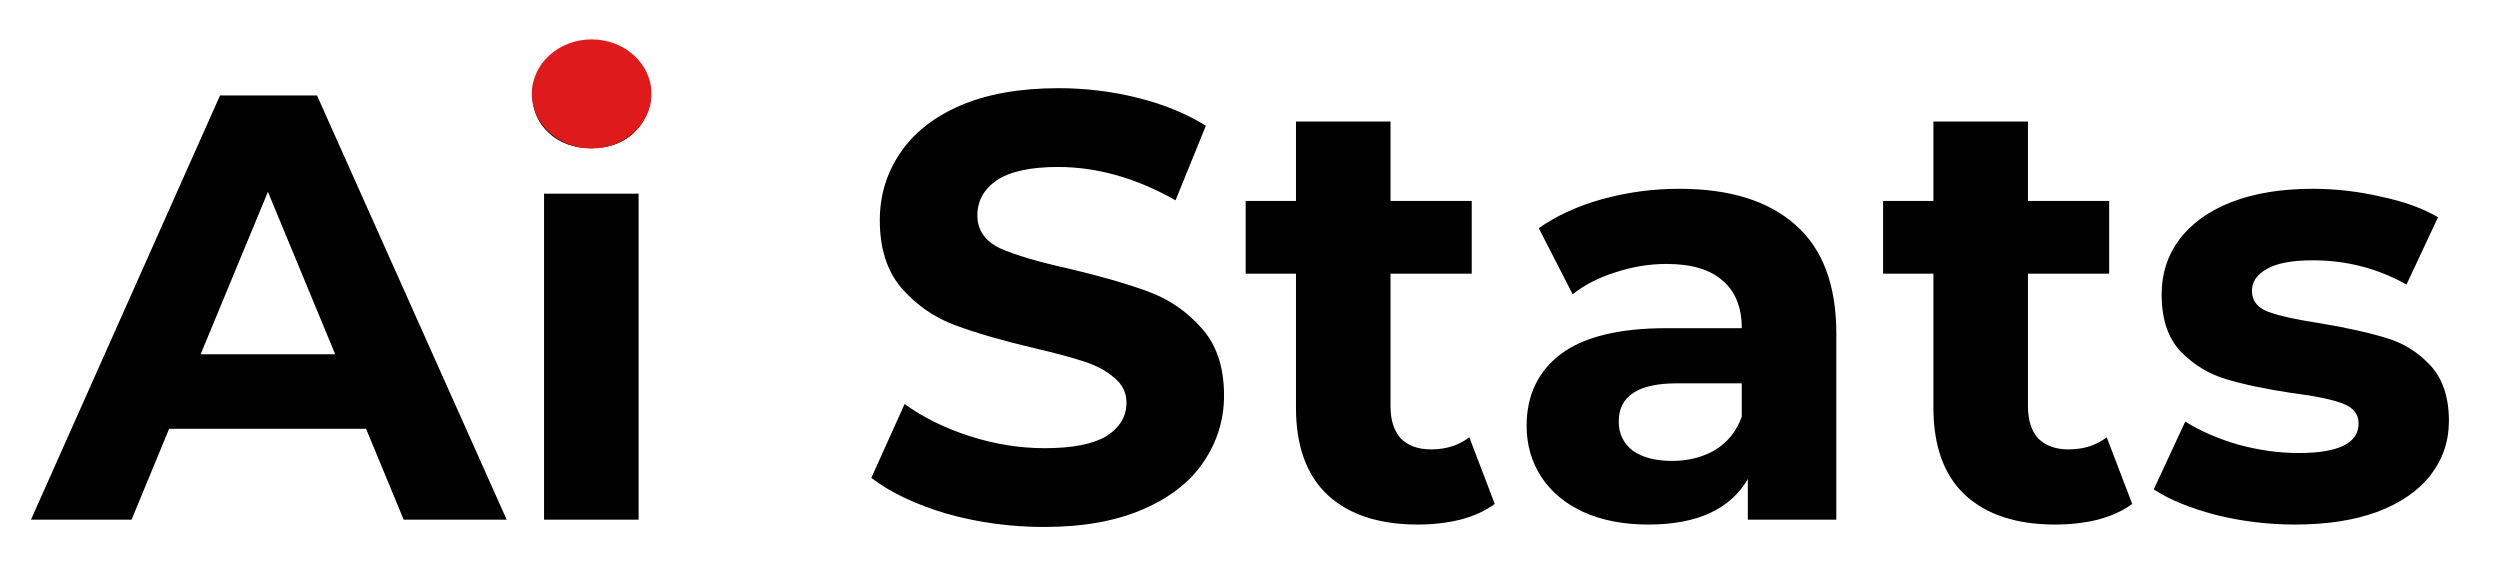
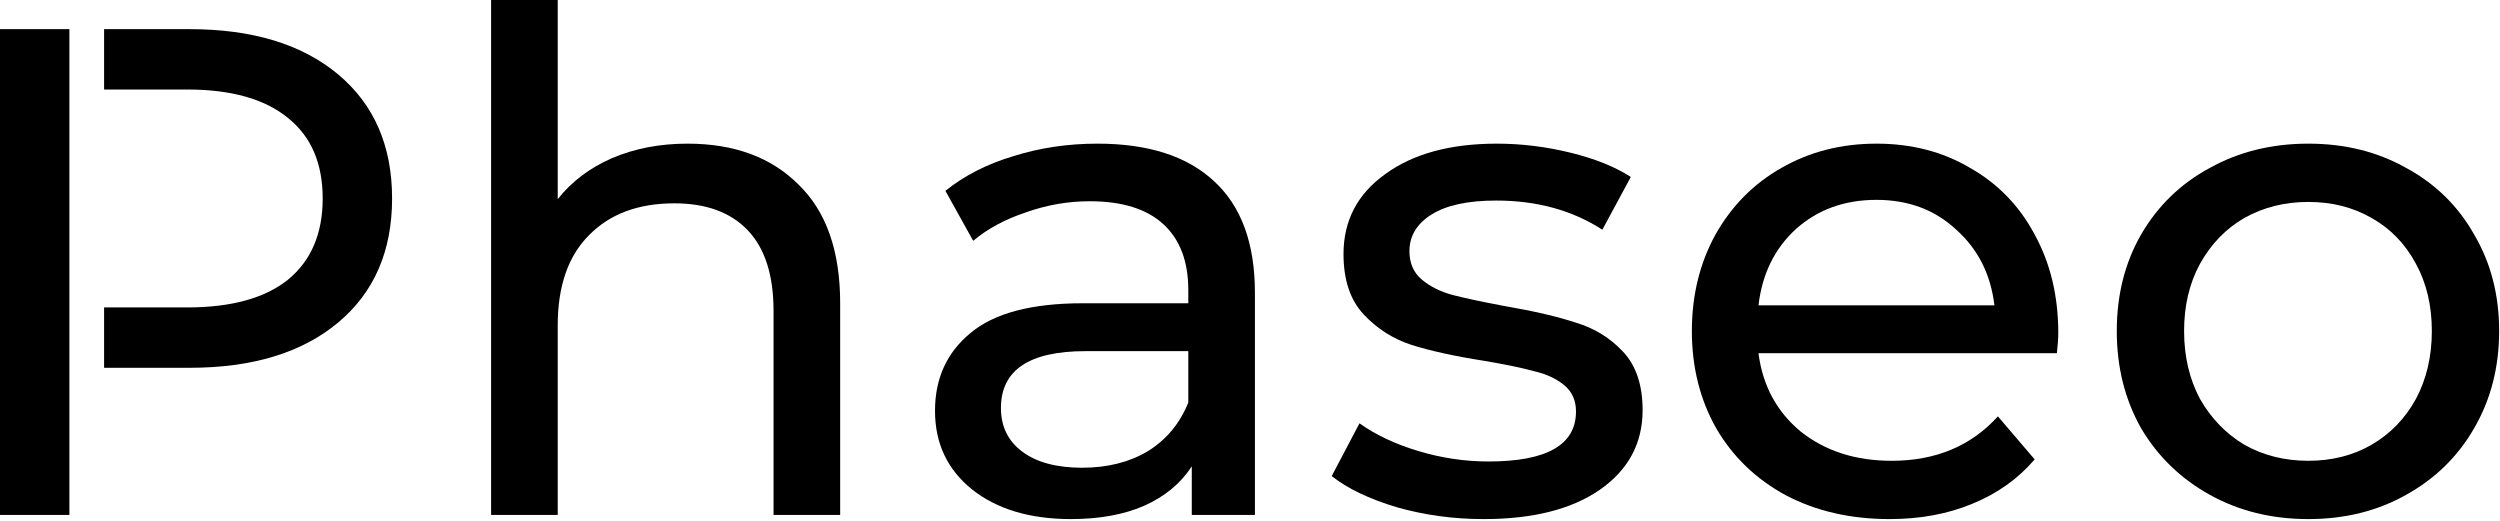
- <svg xmlns="http://www.w3.org/2000/svg" width="1650" height="375" viewBox="0 0 1650 375" fill="none">
-   <path d="M241.623 283H111.623L86.823 343H20.423L145.223 63H209.223L334.423 343H266.423L241.623 283ZM221.223 233.8L176.823 126.6L132.423 233.8H221.223ZM359.073 127.8H421.473V343H359.073V127.8ZM390.273 97.8C378.807 97.8 369.473 94.467 362.273 87.8C355.073 81.133 351.473 72.867 351.473 63C351.473 53.133 355.073 44.867 362.273 38.2C369.473 31.533 378.807 28.2 390.273 28.2C401.74 28.2 411.073 31.4 418.273 37.8C425.473 44.2 429.073 52.2 429.073 61.8C429.073 72.2 425.473 80.867 418.273 87.8C411.073 94.467 401.74 97.8 390.273 97.8ZM689.067 347.8C666.934 347.8 645.467 344.867 624.667 339C604.134 332.867 587.601 325 575.067 315.4L597.067 266.6C609.067 275.4 623.334 282.467 639.867 287.8C656.401 293.133 672.934 295.8 689.467 295.8C707.867 295.8 721.467 293.133 730.267 287.8C739.067 282.2 743.467 274.867 743.467 265.8C743.467 259.133 740.801 253.667 735.467 249.4C730.401 244.867 723.734 241.267 715.467 238.6C707.467 235.933 696.534 233 682.667 229.8C661.334 224.733 643.867 219.667 630.267 214.6C616.667 209.533 604.934 201.4 595.067 190.2C585.467 179 580.667 164.067 580.667 145.4C580.667 129.133 585.067 114.467 593.867 101.4C602.667 88.067 615.867 77.533 633.467 69.8C651.334 62.067 673.067 58.2 698.667 58.2C716.534 58.2 734.001 60.333 751.067 64.6C768.134 68.867 783.067 75 795.867 83L775.867 132.2C750.001 117.533 724.134 110.2 698.267 110.2C680.134 110.2 666.667 113.133 657.867 119C649.334 124.867 645.067 132.6 645.067 142.2C645.067 151.8 650.001 159 659.867 163.8C670.001 168.333 685.334 172.867 705.867 177.4C727.201 182.467 744.667 187.533 758.267 192.6C771.867 197.667 783.467 205.667 793.067 216.6C802.934 227.533 807.867 242.333 807.867 261C807.867 277 803.334 291.667 794.267 305C785.467 318.067 772.134 328.467 754.267 336.2C736.401 343.933 714.667 347.8 689.067 347.8ZM986.545 332.6C980.412 337.133 972.812 340.6 963.745 343C954.945 345.133 945.612 346.2 935.745 346.2C910.145 346.2 890.279 339.667 876.145 326.6C862.279 313.533 855.345 294.333 855.345 269V180.6H822.145V132.6H855.345V80.2H917.745V132.6H971.345V180.6H917.745V268.2C917.745 277.267 920.012 284.333 924.545 289.4C929.345 294.2 936.012 296.6 944.545 296.6C954.412 296.6 962.812 293.933 969.745 288.6L986.545 332.6ZM1108.37 124.6C1141.71 124.6 1167.31 132.6 1185.17 148.6C1203.04 164.333 1211.97 188.2 1211.97 220.2V343H1153.57V316.2C1141.84 336.2 1119.97 346.2 1087.97 346.2C1071.44 346.2 1057.04 343.4 1044.77 337.8C1032.77 332.2 1023.57 324.467 1017.17 314.6C1010.77 304.733 1007.57 293.533 1007.57 281C1007.57 261 1015.04 245.267 1029.97 233.8C1045.17 222.333 1068.51 216.6 1099.97 216.6H1149.57C1149.57 203 1145.44 192.6 1137.17 185.4C1128.91 177.933 1116.51 174.2 1099.97 174.2C1088.51 174.2 1077.17 176.067 1065.97 179.8C1055.04 183.267 1045.71 188.067 1037.97 194.2L1015.57 150.6C1027.31 142.333 1041.31 135.933 1057.57 131.4C1074.11 126.867 1091.04 124.6 1108.37 124.6ZM1103.57 304.2C1114.24 304.2 1123.71 301.8 1131.97 297C1140.24 291.933 1146.11 284.6 1149.57 275V253H1106.77C1081.17 253 1068.37 261.4 1068.37 278.2C1068.37 286.2 1071.44 292.6 1077.57 297.4C1083.97 301.933 1092.64 304.2 1103.57 304.2ZM1407.25 332.6C1401.12 337.133 1393.52 340.6 1384.45 343C1375.65 345.133 1366.32 346.2 1356.45 346.2C1330.85 346.2 1310.98 339.667 1296.85 326.6C1282.98 313.533 1276.05 294.333 1276.05 269V180.6H1242.85V132.6H1276.05V80.2H1338.45V132.6H1392.05V180.6H1338.45V268.2C1338.45 277.267 1340.72 284.333 1345.25 289.4C1350.05 294.2 1356.72 296.6 1365.25 296.6C1375.12 296.6 1383.52 293.933 1390.45 288.6L1407.25 332.6ZM1514.68 346.2C1496.81 346.2 1479.34 344.067 1462.28 339.8C1445.21 335.267 1431.61 329.667 1421.48 323L1442.28 278.2C1451.88 284.333 1463.48 289.4 1477.08 293.4C1490.68 297.133 1504.01 299 1517.08 299C1543.48 299 1556.68 292.467 1556.68 279.4C1556.68 273.267 1553.08 268.867 1545.88 266.2C1538.68 263.533 1527.61 261.267 1512.68 259.4C1495.08 256.733 1480.54 253.667 1469.08 250.2C1457.61 246.733 1447.61 240.6 1439.08 231.8C1430.81 223 1426.68 210.467 1426.68 194.2C1426.68 180.6 1430.54 168.6 1438.28 158.2C1446.28 147.533 1457.74 139.267 1472.68 133.4C1487.88 127.533 1505.74 124.6 1526.28 124.6C1541.48 124.6 1556.54 126.333 1571.48 129.8C1586.68 133 1599.21 137.533 1609.08 143.4L1588.28 187.8C1569.34 177.133 1548.68 171.8 1526.28 171.8C1512.94 171.8 1502.94 173.667 1496.28 177.4C1489.61 181.133 1486.28 185.933 1486.28 191.8C1486.28 198.467 1489.88 203.133 1497.08 205.8C1504.28 208.467 1515.74 211 1531.48 213.4C1549.08 216.333 1563.48 219.533 1574.68 223C1585.88 226.2 1595.61 232.2 1603.88 241C1612.14 249.8 1616.28 262.067 1616.28 277.8C1616.28 291.133 1612.28 303 1604.28 313.4C1596.28 323.8 1584.54 331.933 1569.08 337.8C1553.88 343.4 1535.74 346.2 1514.68 346.2Z" fill="black" />
-   <ellipse cx="390.5" cy="62" rx="39.5" ry="36" fill="#DE1A1A" />
+ <svg xmlns="http://www.w3.org/2000/svg" width="1441" height="300" viewBox="0 0 1441 300" fill="none">
+   <path d="M1330.51 299.2C1309.45 299.2 1290.51 294.533 1273.71 285.2C1256.91 275.866 1243.71 263.066 1234.11 246.8C1224.78 230.266 1220.11 211.6 1220.11 190.8C1220.11 170 1224.78 151.466 1234.11 135.2C1243.71 118.666 1256.91 105.866 1273.71 96.8C1290.51 87.466 1309.45 82.8 1330.51 82.8C1351.58 82.8 1370.38 87.466 1386.91 96.8C1403.71 105.866 1416.78 118.666 1426.11 135.2C1435.71 151.466 1440.51 170 1440.51 190.8C1440.51 211.6 1435.71 230.266 1426.11 246.8C1416.78 263.066 1403.71 275.866 1386.91 285.2C1370.38 294.533 1351.58 299.2 1330.51 299.2ZM1330.51 265.6C1344.11 265.6 1356.25 262.533 1366.91 256.4C1377.85 250 1386.38 241.2 1392.51 230C1398.65 218.533 1401.71 205.466 1401.71 190.8C1401.71 176.133 1398.65 163.2 1392.51 152C1386.38 140.533 1377.85 131.733 1366.91 125.6C1356.25 119.466 1344.11 116.4 1330.51 116.4C1316.91 116.4 1304.65 119.466 1293.71 125.6C1283.05 131.733 1274.51 140.533 1268.11 152C1261.98 163.2 1258.91 176.133 1258.91 190.8C1258.91 205.466 1261.98 218.533 1268.11 230C1274.51 241.2 1283.05 250 1293.71 256.4C1304.65 262.533 1316.91 265.6 1330.51 265.6Z" fill="black" />
+   <path d="M1186.39 192C1186.39 194.933 1186.12 198.8 1185.59 203.6H1013.59C1015.99 222.266 1024.12 237.333 1037.99 248.8C1052.12 260 1069.59 265.6 1090.39 265.6C1115.72 265.6 1136.12 257.066 1151.59 240L1172.79 264.8C1163.19 276 1151.19 284.533 1136.79 290.4C1122.66 296.266 1106.79 299.2 1089.19 299.2C1066.79 299.2 1046.92 294.666 1029.59 285.6C1012.26 276.266 998.791 263.333 989.191 246.8C979.857 230.266 975.191 211.6 975.191 190.8C975.191 170.266 979.724 151.733 988.791 135.2C998.124 118.666 1010.79 105.866 1026.79 96.8C1043.06 87.466 1061.32 82.8 1081.59 82.8C1101.86 82.8 1119.86 87.466 1135.59 96.8C1151.59 105.866 1163.99 118.666 1172.79 135.2C1181.86 151.733 1186.39 170.666 1186.39 192ZM1081.59 115.2C1063.19 115.2 1047.72 120.8 1035.19 132C1022.92 143.2 1015.72 157.866 1013.59 176H1149.59C1147.46 158.133 1140.12 143.6 1127.59 132.4C1115.32 120.933 1099.99 115.2 1081.59 115.2Z" fill="black" />
+   <path d="M855.2 299.2C837.867 299.2 821.2 296.933 805.2 292.4C789.2 287.6 776.667 281.6 767.6 274.4L783.6 244C792.933 250.666 804.267 256 817.6 260C830.933 264 844.4 266 858 266C891.6 266 908.4 256.4 908.4 237.2C908.4 230.8 906.133 225.733 901.6 222C897.067 218.266 891.333 215.6 884.4 214C877.733 212.133 868.133 210.133 855.6 208C838.533 205.333 824.533 202.266 813.6 198.8C802.933 195.333 793.733 189.466 786 181.2C778.267 172.933 774.4 161.333 774.4 146.4C774.4 127.2 782.4 111.866 798.4 100.4C814.4 88.666 835.867 82.8 862.8 82.8C876.933 82.8 891.067 84.533 905.2 88C919.333 91.466 930.933 96.133 940 102L923.6 132.4C906.267 121.2 885.867 115.6 862.4 115.6C846.133 115.6 833.733 118.266 825.2 123.6C816.667 128.933 812.4 136 812.4 144.8C812.4 151.733 814.8 157.2 819.6 161.2C824.4 165.2 830.267 168.133 837.2 170C844.4 171.866 854.4 174 867.2 176.4C884.267 179.333 898 182.533 908.4 186C919.067 189.2 928.133 194.8 935.6 202.8C943.067 210.8 946.8 222 946.8 236.4C946.8 255.6 938.533 270.933 922 282.4C905.733 293.6 883.467 299.2 855.2 299.2Z" fill="black" />
+   <path d="M632.537 82.8C661.871 82.8 684.271 90 699.737 104.4C715.471 118.8 723.338 140.266 723.338 168.8V296.8H686.938V268.8C680.538 278.666 671.338 286.266 659.338 291.6C647.604 296.666 633.604 299.2 617.338 299.2C593.604 299.2 574.538 293.466 560.138 282C546.004 270.533 538.938 255.466 538.938 236.8C538.938 218.133 545.738 203.2 559.338 192C572.938 180.533 594.538 174.8 624.138 174.8H684.938V167.2C684.938 150.666 680.137 138 670.537 129.2C660.937 120.4 646.804 116 628.138 116C615.604 116 603.338 118.133 591.338 122.4C579.338 126.4 569.204 131.866 560.938 138.8L544.938 110C555.871 101.2 568.938 94.533 584.138 90C599.338 85.2 615.471 82.8 632.537 82.8ZM623.737 269.6C638.404 269.6 651.071 266.4 661.737 260C672.404 253.333 680.137 244 684.938 232V202.4H625.737C593.204 202.4 576.938 213.333 576.938 235.2C576.938 245.866 581.071 254.266 589.338 260.4C597.604 266.533 609.071 269.6 623.737 269.6Z" fill="black" />
+   <path d="M396.272 82.8C423.205 82.8 444.538 90.667 460.272 106.4C476.272 121.867 484.272 144.667 484.272 174.8V296.8H445.872V179.2C445.872 158.667 440.938 143.2 431.072 132.8C421.205 122.4 407.072 117.2 388.672 117.2C367.872 117.2 351.472 123.333 339.472 135.6C327.472 147.6 321.472 164.933 321.472 187.6V296.8H283.072V0H321.472V114.8C329.472 104.667 339.872 96.8 352.672 91.2C365.738 85.6 380.272 82.8 396.272 82.8Z" fill="black" />
+   <path d="M40 296.8H0V16.8H40V296.8ZM109.2 16.8C145.467 16.8 174 25.467 194.8 42.8C215.6 60.133 226 84 226 114.399C226 144.799 215.6 168.667 194.8 186C174 203.333 145.467 212 109.2 212H60V177.2H108C133.333 177.2 152.667 171.867 166 161.2C179.333 150.267 186 134.666 186 114.399C186 94.133 179.333 78.667 166 68C152.667 57.067 133.333 51.6 108 51.6H60V16.8H109.2Z" fill="black" />
</svg>
